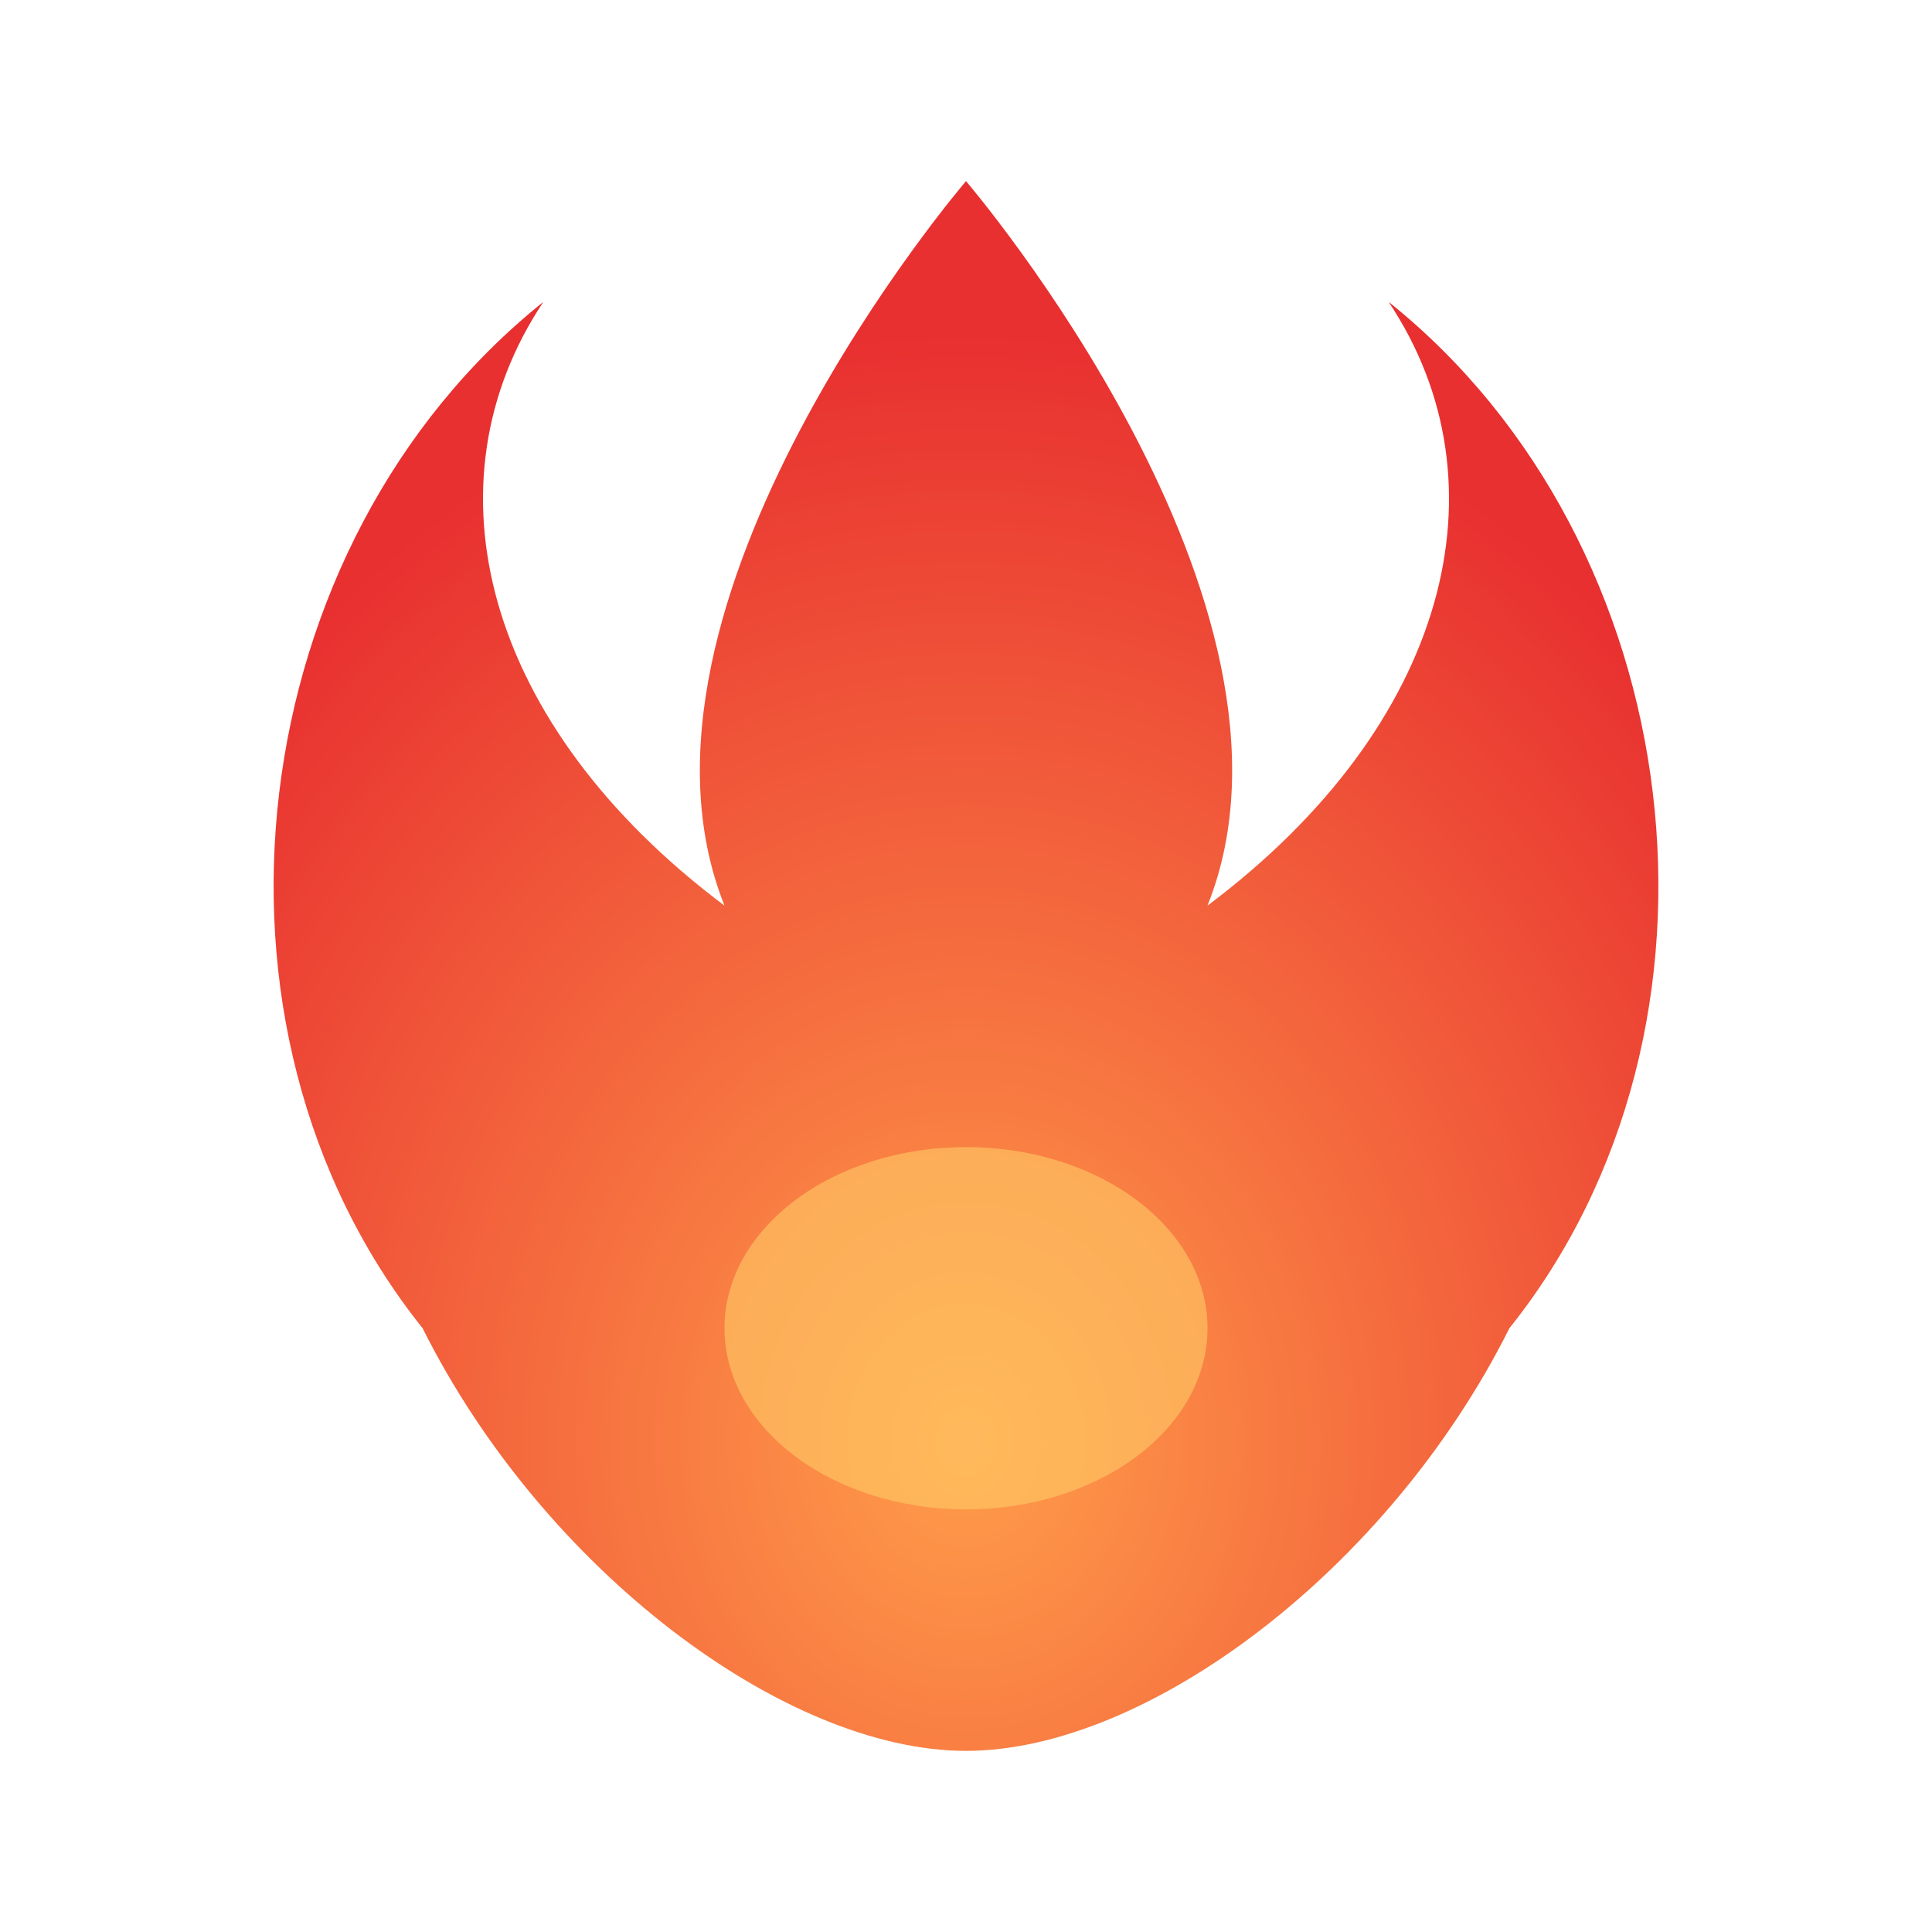
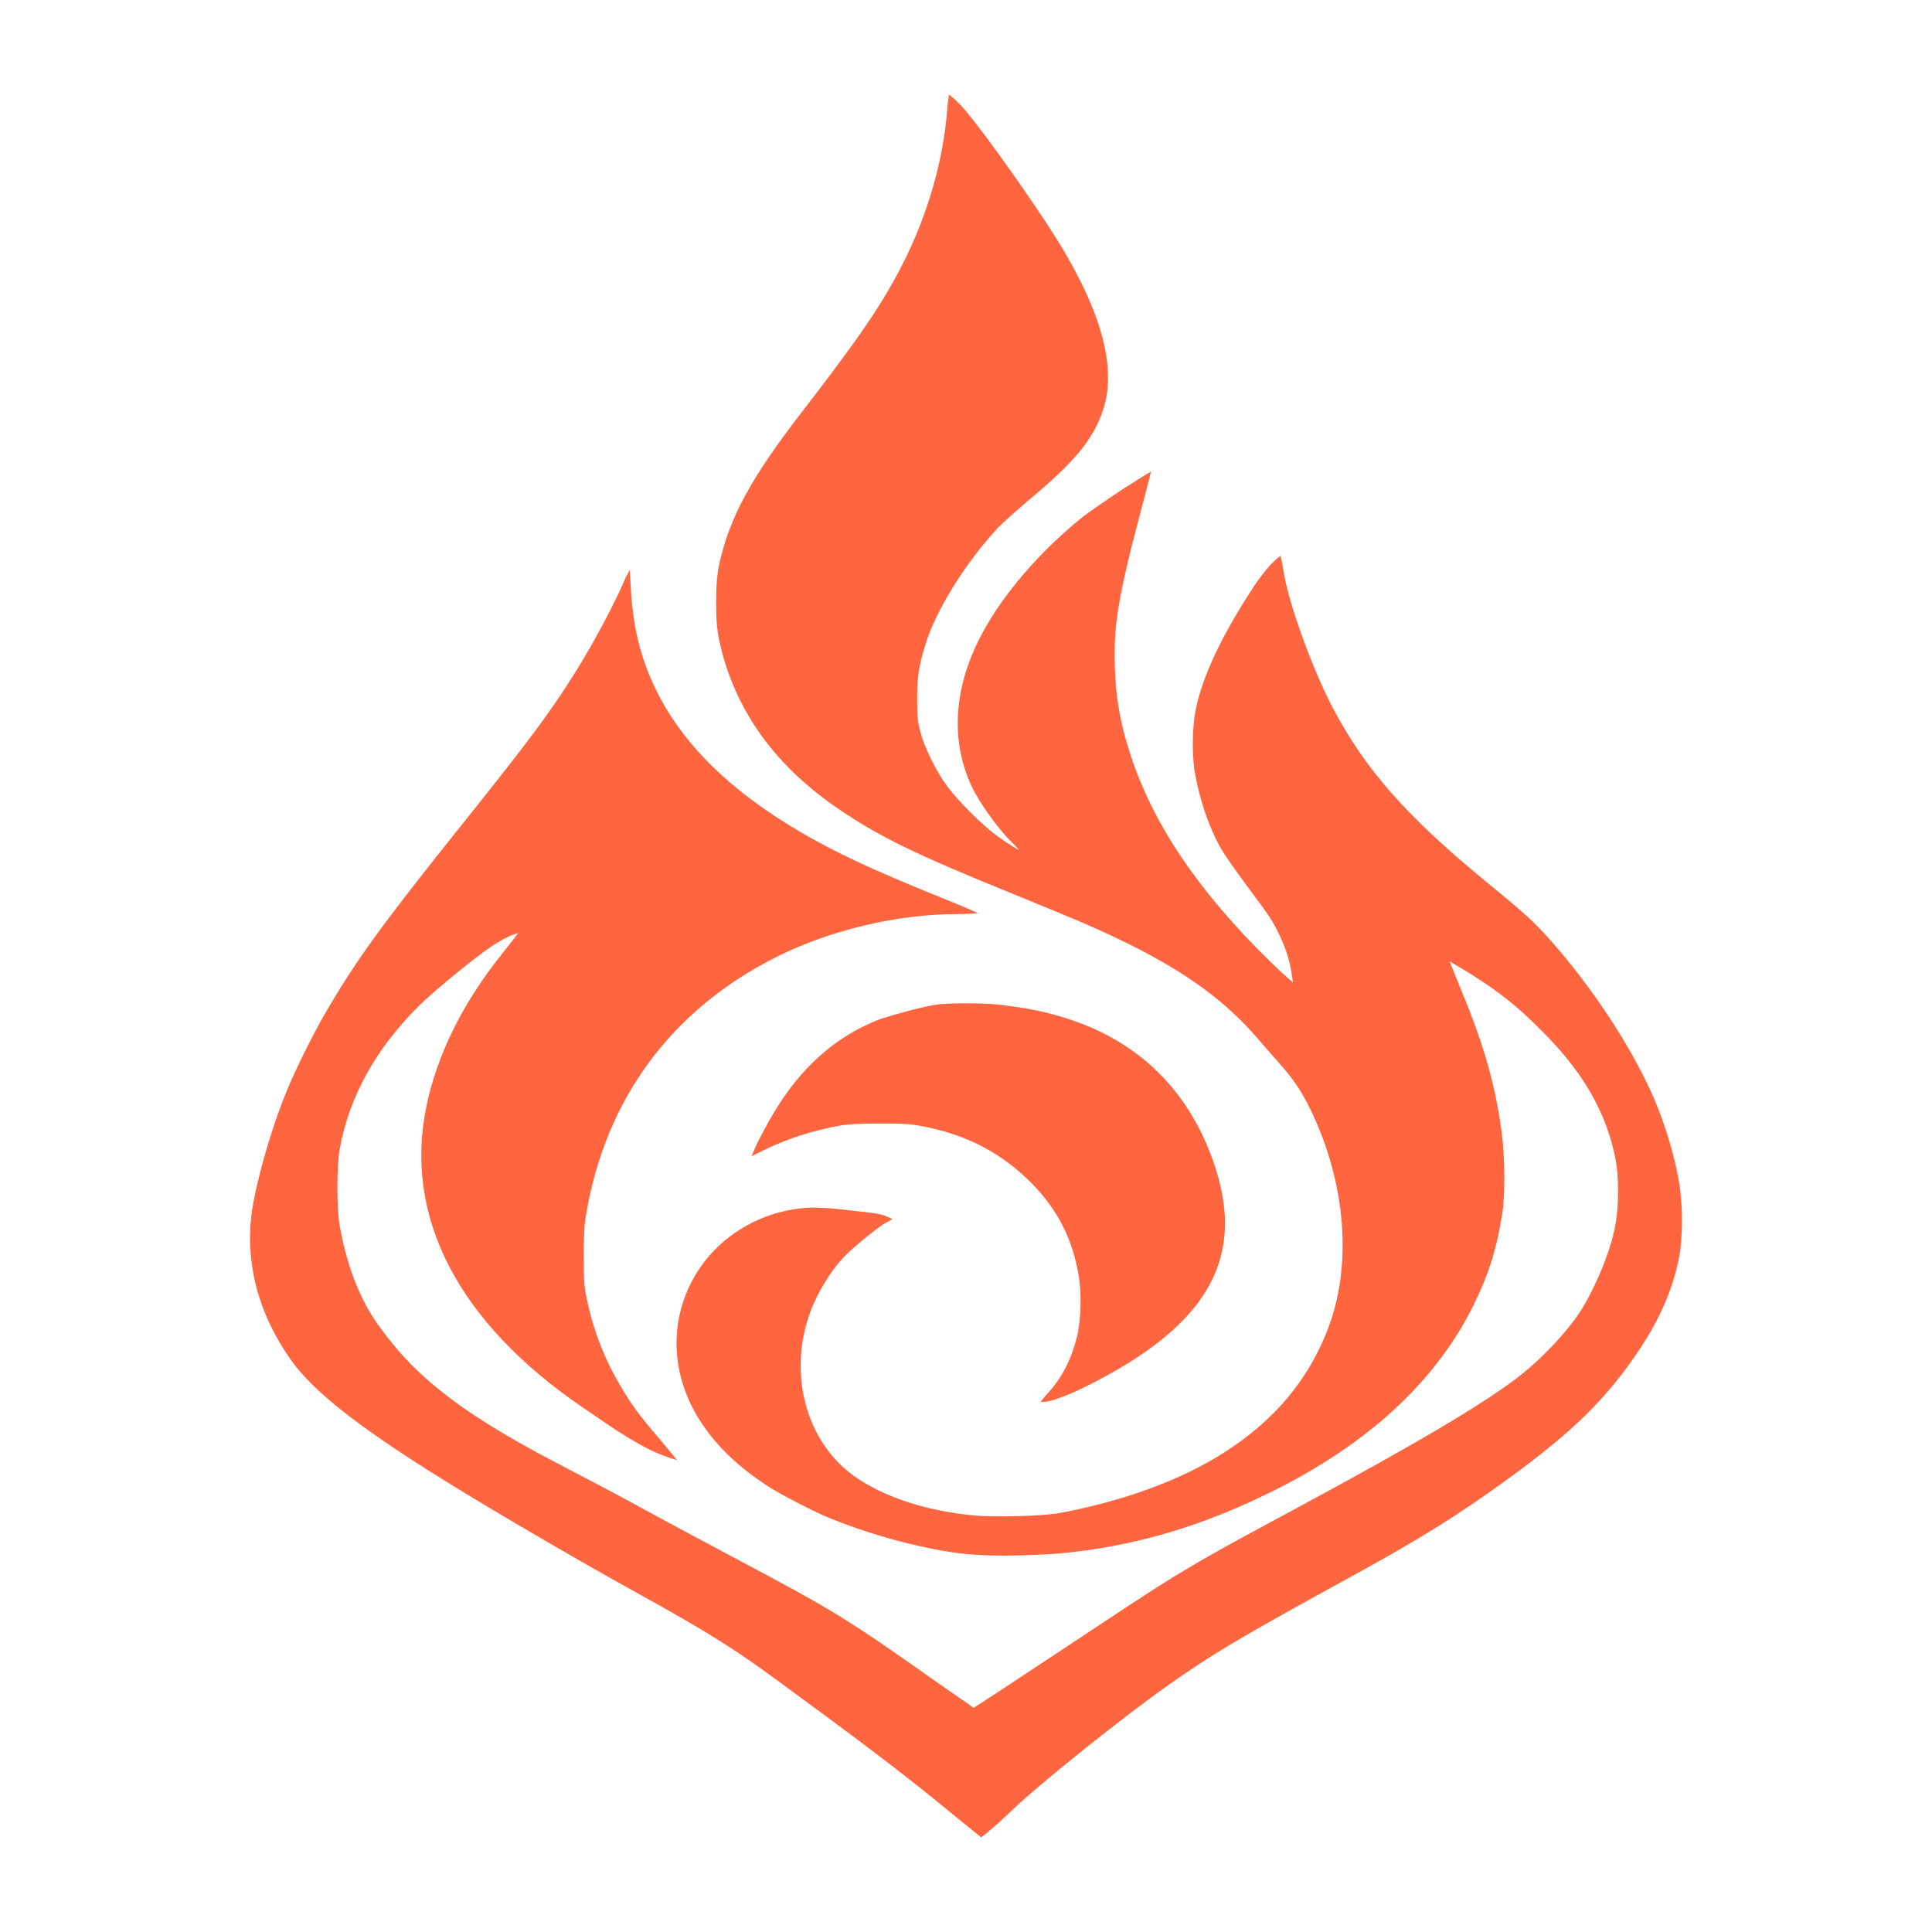
- <svg xmlns="http://www.w3.org/2000/svg" viewBox="0 0 32 32">
-   <defs>
-     <radialGradient id="g" cx="50%" cy="80%" r="70%">
-       <stop offset="0%" stop-color="#ff9d4a" />
-       <stop offset="100%" stop-color="#e83030" />
-     </radialGradient>
-   </defs>
-   <path d="M16 3 C16 3 22 10 20 15 C24 12 25 8 23 5 C28 9 29 17 25 22 C23 26 19 29 16 29 C13 29 9 26 7 22 C3 17 4 9 9 5 C7 8 8 12 12 15 C10 10 16 3 16 3Z" fill="url(#g)" />
-   <ellipse cx="16" cy="22" rx="4" ry="3" fill="#ffcc66" opacity="0.6" />
+ <svg xmlns="http://www.w3.org/2000/svg" version="1.1" id="图层_1" x="0px" y="0px" viewBox="0 0 1600 1600" style="enable-background:new 0 0 1600 1600;" xml:space="preserve">
+   <style type="text/css">
+ 	.st0{display:none;fill:#90CC00;}
+ 	.st1{fill:#FF6640;}
+ </style>
+   <path class="st0" d="M798.712,86.593c0.549-0.628,1.021-1.17,1.021-1.17  s0.354,0.416,0.975,1.156c1.942,2.315,6.948,9.405,19.908,28.505  c7.4,11,18.5,27,24.6,35.5c26.3,36.5,39.8,58.1,50.1,79.6  c23.8,49.8,25.7,92,5.8,130.4c-10.4,19.9-25,36.9-55.4,63.8  c-21.7,19.3-32.5,29.7-40.1,38.4l-5.9,6.8l-3.2-3.8  C789.815,457.983,768.615,437.483,753.715,424.483  c-44.6-39.2-62.8-66.6-68.1-102.9c-1.7-12.2-0.6-33.8,2.5-47  c8.2-35.2,23.8-64.7,63.3-120.1  c7.7-10.7,20.1-28.6,27.7-39.7c7.5-11.2,15.1-22.3,16.8-24.7  C796.936,88.666,797.992,87.415,798.712,86.593z M1483.215,364.284  c-37.5,0.6-80.9,2.5-90.7,3.9c-45.2,6.3-75.1,29-86.2,65.6  c-1.6,5.1-3.5,16.5-5.1,29.8c-2.8,23.2-4.8,35.3-7,44.1  c-1.456,5.583-1.707,9.807-1.707,9.807s2.541,0.093,4.507,0.093  c5.6,0,28.7,3.4,43.9,6.5c23.1,4.8,44,5.1,60.1,1  c19.7-5.1,37.6-18.2,50.6-37c12.2-17.7,18-31.4,35.5-83.9  c4.648-13.862,7.711-23.232,9.553-29.431c1.736-5.841,3.513-11.197,3.513-11.197  l-2.165,0.228C1497.615,363.883,1490.915,364.083,1483.215,364.284z M99.352,364.561  c0,0,1.186,3.773,2.569,8.078c6.701,20.863,26.562,78.484,29.795,85.944  c19.4,44.4,44.8,65.4,83.3,69c11.7,1.1,26.8-0.2,45.8-3.9  c16.3-3.2,36.6-6.1,42.6-6.1c1.575,0,3.517,0.019,3.517,0.019  s-0.18-1.681-0.517-3.819c-0.3-2-1.5-8-2.6-13.2  c-1.1-5.2-3.4-20.5-5.1-34c-1.7-13.5-4-27.7-5.1-31.5  c-11.5-38.7-42-61.5-90.4-67.4c-13.134-1.604-66.558-3.207-91.084-3.119  C104.538,364.592,99.352,364.561,99.352,364.561z M536.215,406.184  c-25.8,4-63.2,12.3-78,17.4c-41.9,14.5-82.1,37.6-118.5,68.1  c-48.3,40.6-77,81.8-99.5,142.9c-11.2,30.5-14.7,45.2-21.5,88.8  c-5.3,34.5-6.5,53.5-5.1,80.3c4.4,82,30.3,167.7,69.9,231.4  c17,27.3,33.9,48.2,58.8,72.5c38.2,37.3,78.7,65.4,172.9,120.2  c14.626,9.681,33.43,18.407,46.331,24.389c12.655,5.606,20.986,10.411,21.769,10.411  c1,0,37.9,19.9,48.9,26.3c43.1,25.1,72.3,51.4,99.3,89.4  c8.1,11.4,14.6,22.1,29,47.8c22.8,41,33.1,63.9,37.2,83.2  c0,0,1.41,5.293,2.003,5.293s2.003-5.168,2.003-5.168  c5.109-21.899,14.546-42.371,38.594-85.425c21.6-38.8,36.5-60.1,56.8-81.2  c29.9-31,57.4-49,130.6-85.5c30.544-14.857,40.692-19.522,70.288-37.534  c5.894-3.518,54.162-32.216,77.712-47.766c63.6-42,108.5-85.7,140-136.5  c40-64.4,66.1-150.9,70-231.9c1.3-26.9,0-48.1-5-80.3  c-6.5-42.5-10.3-58.2-20.9-86.9C1336.215,572.083,1308.715,532.683,1257.715,489.983  c-29.8-24.9-66.2-46.7-101.5-60.7c-16.5-6.6-25.7-9.3-47.1-14.1  c-40-8.9-45.355-9.661-68.739-9.661c-21.3,0-28.461,1.061-40.561,2.961  c-47.1,7.3-90.7,25.1-124.6,50.9c-9.7,7.5-29,26.9-33.9,34.2  c-6.9,10.2-10.6,18.7-10.6,24.1c0,11.8,9.9,33.2,22.3,48.2  c3.9,4.7,13,11.7,15.3,11.7c1.328-0.093,4-4.2,7.4-9.3  c20.3-29.7,29.4-39.8,46-50.8c24.7-16.4,46.2-23.6,94.5-31.6  c15.6-2.5,42.1-2.3,61.4,0.6c23,3.5,51.3,11.2,71.6,19.6  c48.5,19.9,93.2,61.3,121.4,112.3c17.2,31,31.3,74.7,36.7,113.1  c2.1,15.4,2.9,44.5,1.5,57.6c-12,112.3-65.4,208.4-151.5,273  c-18.9,14.1-29.2,20.6-69.1,43.5c-37.4,21.5-52.8,29.1-95.5,47.4  c-55.3,23.6-72,31.8-93.5,46.1c-31,20.5-59.7,52-84,92  c-11.7,19.4-15.584,23.946-15.584,23.946s-5.516-7.846-20.816-32.746  c-12.8-20.7-36.6-49-54.1-64.3c-25.6-22.3-47.7-34.9-104.7-59.3  c-62-26.6-66.8-28.9-109.9-53.7  c-58.7-33.7-77.4-47.2-108.4-78.3  c-32.1-32.1-52.3-60.4-72-100.6c-18.7-38.1-29.6-73.7-37.2-121.5  c-3.1-20-3.2-54.8,0-75.1c8.5-55.5,28.8-105.5,59-145.7  c24.1-32.1,58.8-60,93.9-75.6c20.5-9.1,51.6-17.9,76.4-21.7  c19.2-2.9,45.7-3.2,61.4-0.6c44.7,7.4,64.7,13.5,85.8,26  c20.3,12.1,32.7,24.3,49.6,49c9.8,14.3,10.991,17.292,13.5,16.1  c14.5-4.2,36.6-40.2,36.6-59.4c0-9.4-10.1-25.9-24.6-40.4  c-36-36.1-87.3-60.1-147.9-69.2  C586.515,406.483,554.238,404.032,536.215,406.184z M540.615,590.083  c-17.5,3.1-24.2,4.8-35.4,9.2c-51.8,20.4-85.3,59.1-98.3,113.8  c-2.4,9.8-3.195,13.155-3.195,30.155c-0.1,16.8,0.795,19.845,2.895,27.845  c5,19.1,14.8,40.3,27.1,58.7c8.2,12.3,14.2,19.2,30.2,35.5  c8.288,8.369,11.793,12.302,11.793,12.302s-1.718-0.002-2.093-0.002  c-1.3,0-6.7,0.5-11.9,1c-37,3.9-63.9,21-82.6,52.6  c-2.5,4.2-4.398,8.398-4.398,8.398s3.698-1.298,7.098-3.098  c23.4-11.8,50.6-18.9,72.5-18.9c18.9,0,34.8,4.4,66.4,18.2  c64.2,28.3,109,54.3,170,98.8c18.7,13.7,22.682,15.936,22.682,15.936  s-11.282-19.836-16.982-27.936c-13.7-19.5-29.3-36-72.1-76.5  c-39.6-37.4-59.7-66.1-73.9-105.5c-13-36.1-12.9-72.3,0.4-106.5  c18.1-46.8,60.3-80.8,100.4-80.9c10.6,0,15.8,0.9,32.4,5.5  c5.8,1.5,11.1,2.896,11.1,2.896s-5.1-10.496-11.7-20.696  c-17.4-26.6-43.8-43.6-78-50.3c-8.1-1.6-16.258-3.057-36.947-3.05  C554.731,587.464,552.815,587.883,540.615,590.083z M1009.215,588.183  c-32.6,3.4-61.9,16.9-80.4,37c-16.392,17.527-24.101,36.401-24.101,36.401  s5.401-1.301,11.101-2.901c16.1-4.6,21.6-5.5,32.9-5.4  c13.2,0.1,22.9,2.6,36.5,9.2c35,17.2,61.4,52.8,70.7,95.4  c3.2,14.9,3.2,44.6,0,59.6c-6.6,30.2-23.6,64.3-45.8,92.1  c-7.7,9.5-29.9,32-60.1,60.8c-26.1,24.8-40.7,41.8-53.7,62.1  c-5.6,8.7-9.483,18.1-9.483,18.1s3.583-2.5,5.983-4.4  c46.6-35.4,96.2-66.8,141.9-89.6c45.4-22.7,73.9-34.2,92.7-37.5  c25.3-4.4,57.7,1.6,88.2,16.4c4.7,2.2,9.099,4.09,9.099,4.09  s-1.099-2.99-2.599-5.69c-19.3-33.7-46.8-51.5-85.8-55.4  c-6.1-0.6-11.592-0.877-11.592-0.877s5.192-6.423,11.792-13.223  c16.5-16.9,21.2-22.5,29.7-35.3c12.5-18.8,23-42,27.1-60  c3.384-12.118,3.503-37.423,0-52.5c-11-51.1-40.8-89.7-86-111.5  c-24.2-11.6-50.494-17.558-74.478-17.518  C1020.694,587.526,1011.415,587.984,1009.215,588.183z M136.215,829.784  c-8.9,2.2-22.3,7-27.2,9.8c-2.8,1.6-12,8.5-20.5,15.3  c-8.4,6.7-19.6,15.3-24.8,18.9c-5.3,3.6-10.3,7.5-11.2,8.5  c-0.637,0.675-1.782,1.788-1.782,1.788s2.157,1.337,5.282,3.212  c2.8,1.6,11.1,6.6,18.2,11c38.3,23.5,61.7,31.7,82.9,29.2  c13.4-1.7,20.9-7.1,40.3-29.4  c5.8-6.6,13.3-14.6,16.6-17.8l6.2-5.8l-4.4-3.7  c-2.5-2-10.5-9.2-17.8-15.9c-14.1-13-18.7-16.5-27-20.7  C161.015,829.184,146.315,827.284,136.215,829.784z M1439.515,830.184  c-11.9,2.8-20.6,8.4-36.6,23.6c-6.3,6-13.9,12.8-16.9,15  c-3.666,3.081-6.244,6.097-6.244,6.097s1.936,2.012,3.544,3.303  c1.4,1,8.5,8.5,15.8,16.8c16.2,18.5,24.5,26.2,31.1,29.2  c13.3,6.1,33.1,4.5,54.5-4.3c11.3-4.6,21.7-10.2,44.7-24.1  c11.173-6.784,19.852-11.768,19.852-11.768s-6.481-5.368-15.052-11.432  c-6-4.3-17.5-13.1-25.5-19.5c-16.7-13.4-25.5-18.1-40.7-21.9  C1456.715,828.284,1448.315,827.984,1439.515,830.184z" />
+   <path class="st1" d="M796.266,87.882c10.9,11.6,43,55.6,69.2,95.1  c44.7,67.2,60.6,119.1,48,156.7c-8.1,24.1-23.2,42.5-60.1,73.3  c-11,9.3-23.2,20.2-27,24.2c-27.2,29.3-51.8,69-60.3,97.6  c-5.4,18.2-6.5,26.1-6.5,44.7c0.1,15.1,0.4,18.1,2.7,27  c3.4,12.9,13.5,33.1,22.4,45c8.9,11.9,28.5,31.5,40.3,40.2  c11.275,8.319,19.199,12.499,19.199,12.499s-3.861-4.355-6.799-7.199  c-11-10.8-26.6-32.6-32.9-46.2c-17.6-38.3-14.6-82.1,8.7-125.8  c17.5-32.9,47.7-68,83-96.5c3.674-2.948,14.082-10.221,24.933-17.586  c14.549-9.875,32.021-20.386,32.021-20.386s0.446-0.528-5.754,22.872  c-9.7,36.9-11.2,42.8-14.4,56.6  c-8.3,36.1-10.6,55.2-9.7,82.4c0.9,26.2,4.5,46.9,12.9,72.5  c18.8,57.8,56.2,113.2,115.9,171.6  c11.459,11.163,18.698,17.195,18.698,17.195s-0.864-6.233-1.798-11.595  c-2.2-12.7-9.3-30-17.8-43c-2-3.1-10.9-15.3-19.8-27.2  c-8.9-11.9-18.3-25.6-21-30.4c-9.4-17.4-16.8-39-20.6-60.5  c-2.842-13.862-2.429-40.377,0.5-53.4c5.6-27.7,21.5-61.4,48.5-102.5  c3.484-5.3,8.052-11.201,12.084-15.838c4.185-4.812,9.41-8.946,9.41-8.946  s0.806,0.884,3.106,14.784c4.2,25.6,23.6,79.1,40.1,110.6  c27.5,52.3,62.1,91.3,131,147.6c27.5,22.5,36,30.3,48.2,43.9  c35.2,39.2,69,90.6,87,132.3c9.4,21.7,17.7,49.5,21,70.6  c3.096,17.033,2.905,46.301,0,60.5c-4.8,25.7-15.7,51.3-33.2,77.4  c-26.8,40.1-54.7,67.6-108.5,106.7c-41.5,30.1-71.4,48.8-126,78.8  c-98.1,53.8-117.6,65.4-156.5,92.8c-36.1,25.5-103.9,79.7-126.5,101.2  c-4.666,4.436-8.662,8.17-12.058,11.259  c-9.925,9.026-15.374,12.892-15.374,12.892s-9.177-7.455-19.69-16  c-2.951-2.399-6.112-4.977-9.378-7.651c-27.8-22.9-64.1-50.8-108-83  c-13.7-10.1-28.1-20.7-32-23.5c-34.3-25.3-59.2-40.9-110.2-69.1  c-36.8-20.4-63.3-35.5-107.3-61.4c-111.5-65.6-162.4-102.7-185.2-135  c-28.6-40.5-39.3-85.6-30.9-130.4c5.4-28.6,17.1-67.3,28.6-94.6  c7.2-17.2,22.1-47,31.3-62.6c25.5-43.7,46.4-72.5,112.7-155.4  c56.2-70.2,73.8-93.9,94.8-127.6c14.5-23.2,32-56.1,40.3-75.7  c1.6-3.7,3.999-7.575,3.999-7.575s0.401,6.875,0.801,14.075  c1.7,32.2,7.7,57.4,20,83.3c20,42,55.6,79.1,107.6,111.7  c34,21.3,69.3,38.1,134.7,64.3c13.4,5.3,25.377,10.805,25.377,10.805  s-8.877,0.695-17.077,0.695c-49.6,0-105.3,13.2-149.5,35.3  c-87.4,43.7-142.2,117.9-158.2,214.2c-1.4,8.5-1.8,16.3-1.8,34.5  c0.1,21.7,0.3,24.5,2.8,36.2c5.3,25,14.5,48.6,27.4,70.3  c9.5,16.2,15.3,24,32.2,43.8c7.8,9.3,14.835,17.918,14.835,17.918  s-12.605-3.438-23.935-9.318c-9.6-4.8-23.1-13-35.6-21.6  c-5.3-3.6-14-9.5-19.2-13.1c-102.6-70.2-147.7-157.3-128.9-248.7  c8.9-42.9,29.8-85.3,62.1-125.8c7.6-9.5,14.124-18.098,14.124-18.098  s-5.496,1.682-9.728,3.844c-4.204,2.148-9.209,5.063-13.296,7.854  c-15.4,10.5-47.7,37.1-59.8,49.2c-35.5,35.4-57.2,74.7-65.1,118  c-2.6,14.1-2.6,49.7,0,64c5.1,28.1,13.5,52,25.4,72  c5.9,10,19.4,27.4,29.3,37.9c27.5,29.1,63.1,53.7,122.9,85.1  c10.7,5.6,29.2,15.3,41,21.5c11.8,6.2,28.9,15.4,38,20.5  c9.1,5,43.5,23.5,76.5,41c72.5,38.5,86.9,47.2,147,89.5  c16.927,11.925,27.63,19.421,34.4,24.022  c8.388,5.7,10.377,7.411,10.377,7.411s5.453-3.469,11.943-7.713  c7.585-4.96,18.424-12.106,30.28-19.92c22-14.6,55.5-36.7,74.5-49.3  c54.6-36.1,67.8-43.9,148-87c103.7-55.8,161.5-90.1,189.5-112.6  c17.9-14.3,37.4-35.2,48-51.4c9.6-14.7,20.4-38.7,26-58  c3.9-13.7,5.5-25.5,5.5-42.1c0-16.7-1.4-26.6-5.8-41.9  c-9.5-32.4-27.1-60.4-56.7-90.1c-16.1-16.2-25.9-24.7-41.9-36.1  c-4.368-3.098-10.142-6.921-15.702-10.454  c-9.333-5.932-19.296-11.562-19.296-11.562s2.759,6.977,6.054,15.162  c1.273,3.161,2.712,6.676,4.244,10.354c18.1,43.8,27.8,77.9,32.7,115.7  c2.997,21.962,2.997,55.479,0.1,70c-4.2,26.8-11,48.3-23.2,73.1  c-31.2,63.3-87.3,115.2-167.4,154.8  c-59.2,29.3-114.6,45.4-176.1,51.2c-32.451,2.257-65.268,2.575-88-1  c-32.6-4.7-74.8-16.7-106-30.1c-11.6-5-36.9-18.1-46-24  c-30.3-19.4-52-42.2-64.6-68c-18.5-38-15.7-80.2,7.8-114.2  c17.5-25.4,46.3-43.1,77.8-47.9c13.2-2,21-1.8,46.7,1.1  c10.582,1.23,18.366,1.926,23.836,3.084c5.643,1.194,10.48,4.011,10.48,4.011  s-2.916,1.906-5.216,3.006c-4.5,2-24.6,18.2-33.4,26.9  c-11,10.9-22.8,29.7-29,46.2c-19.3,51.3-4,108.7,36.6,137.2  c24.4,17.1,59.7,28.6,99.4,32.2c15.4,1.5,53.7,0.5,67.1-1.6  c15-2.3,38.5-8,56.7-13.6c52.5-16.2,93.1-39.1,123.3-69.4  c20.3-20.3,35.8-44.5,45.9-71.7c19.5-52.4,14-119.1-14.5-178.7  c-7.4-15.5-14.4-26-26.2-39.3c-5.1-5.7-12.7-14.4-16.9-19.3  c-26.7-31.4-58.6-55-106.8-79.1c-24.2-12-41.1-19.3-96.4-41.8  c-81.4-33.1-109.5-46.7-143.6-69.6c-54.2-36.3-87.9-83.4-100.2-140  c-2-9.2-2.718-17.265-2.694-32.305c0.024-14.682,0.794-23.595,2.694-31.995  c8.5-38.4,26.4-71.2,68.1-125.2c48.6-62.9,67.5-90.7,84.5-124.5  c20.2-40,33.1-85.4,36.1-126.7  c0.4-4.8,1.354-11.915,1.354-11.915S788.866,80.082,796.266,87.882z   M774.6,832.083c-9.4,1.4-33.934,7.999-44.634,11.499  c-4.1,1.4-12.2,5-18,8c-29,15.1-52.6,38.5-72,71.4  c-4.088,6.955-8.824,15.741-12.248,22.559c-3.026,6.025-5.259,11.993-5.259,11.993  s5.607-2.852,11.007-5.452c18.6-9,39.2-15.7,61.5-19.8  c7.3-1.3,15-1.7,33.5-1.8c20.7,0,25.6,0.3,35.7,2.3  c36.8,7,66.2,22.5,90.9,47.9c20.9,21.5,33,45.3,38.1,74.8  c2.8,16.3,2.1,38.3-1.5,52.6c-4.8,18.5-12.4,33.1-23.6,45.3  c-3.987,4.331-6.251,7.658-6.251,7.658s5.523,0.605,16.153-3.529  c5.813-2.085,12.719-5.036,19.798-8.529c106.5-52.4,137.6-111.5,103.5-196.5  c-21.3-53.1-60.3-89.9-114.6-108c-18.9-6.3-34.2-9.5-59.7-12.5  C815.466,830.582,784.4,830.483,774.6,832.083z" />
</svg>
